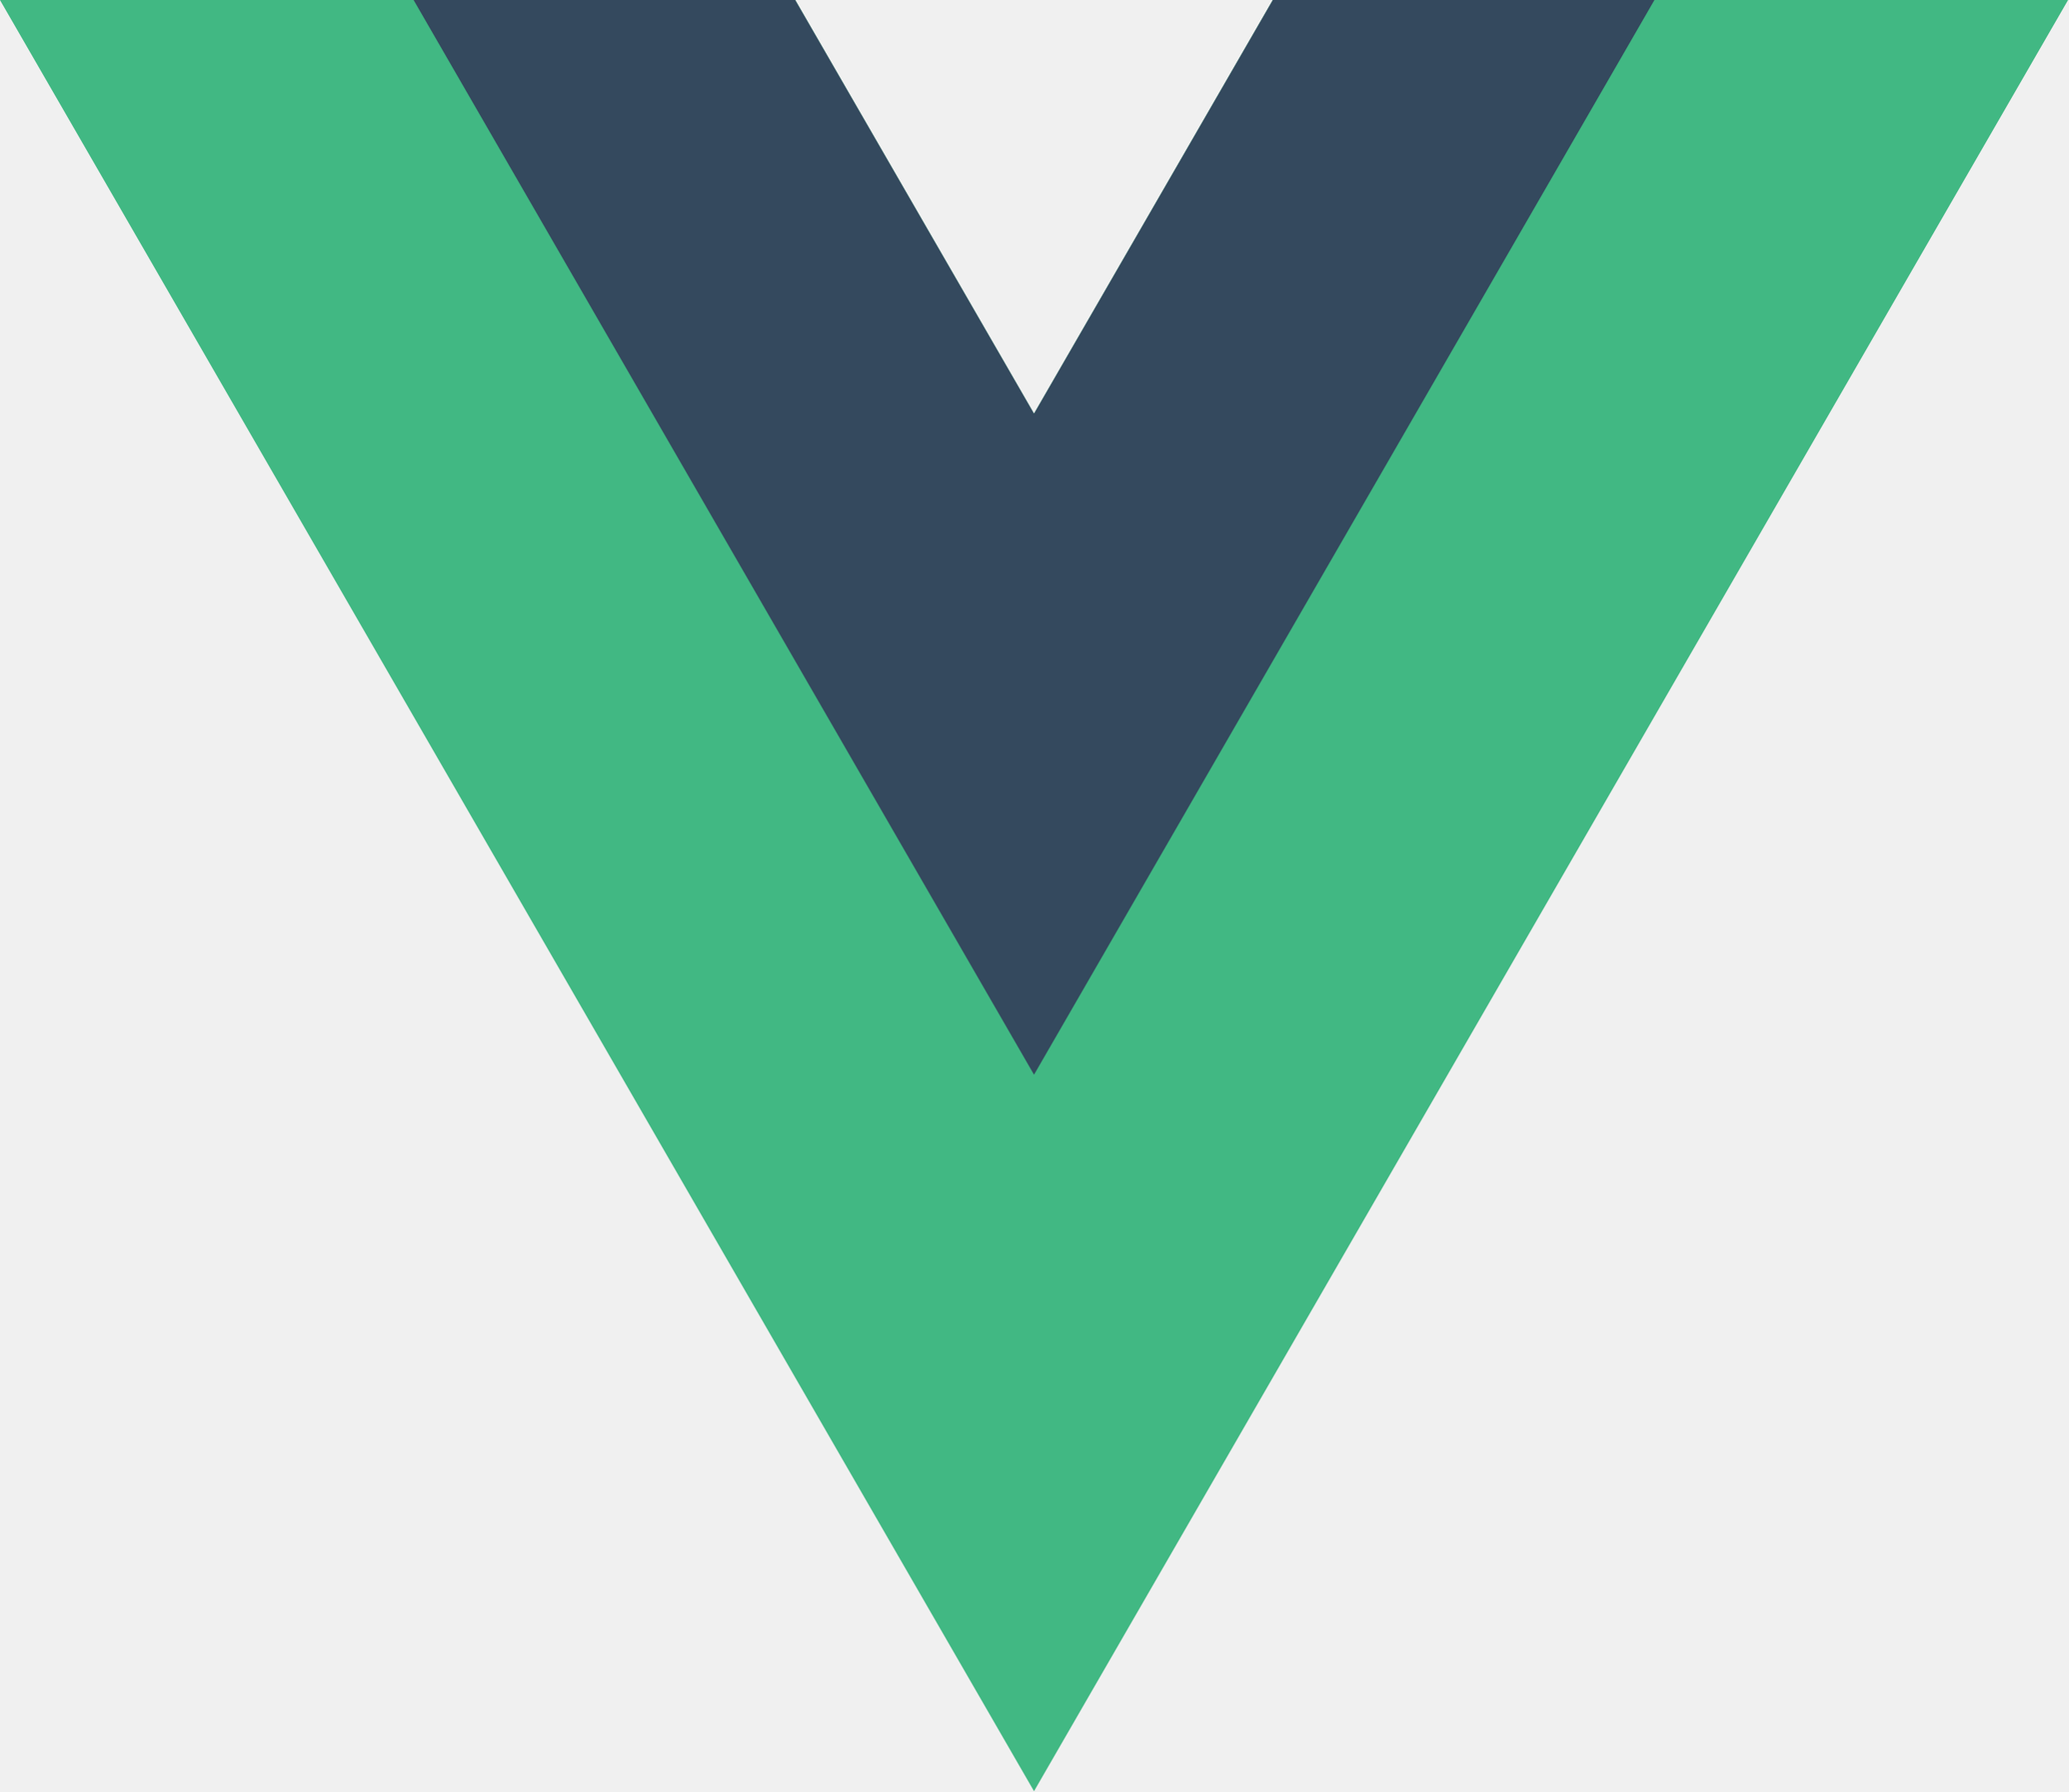
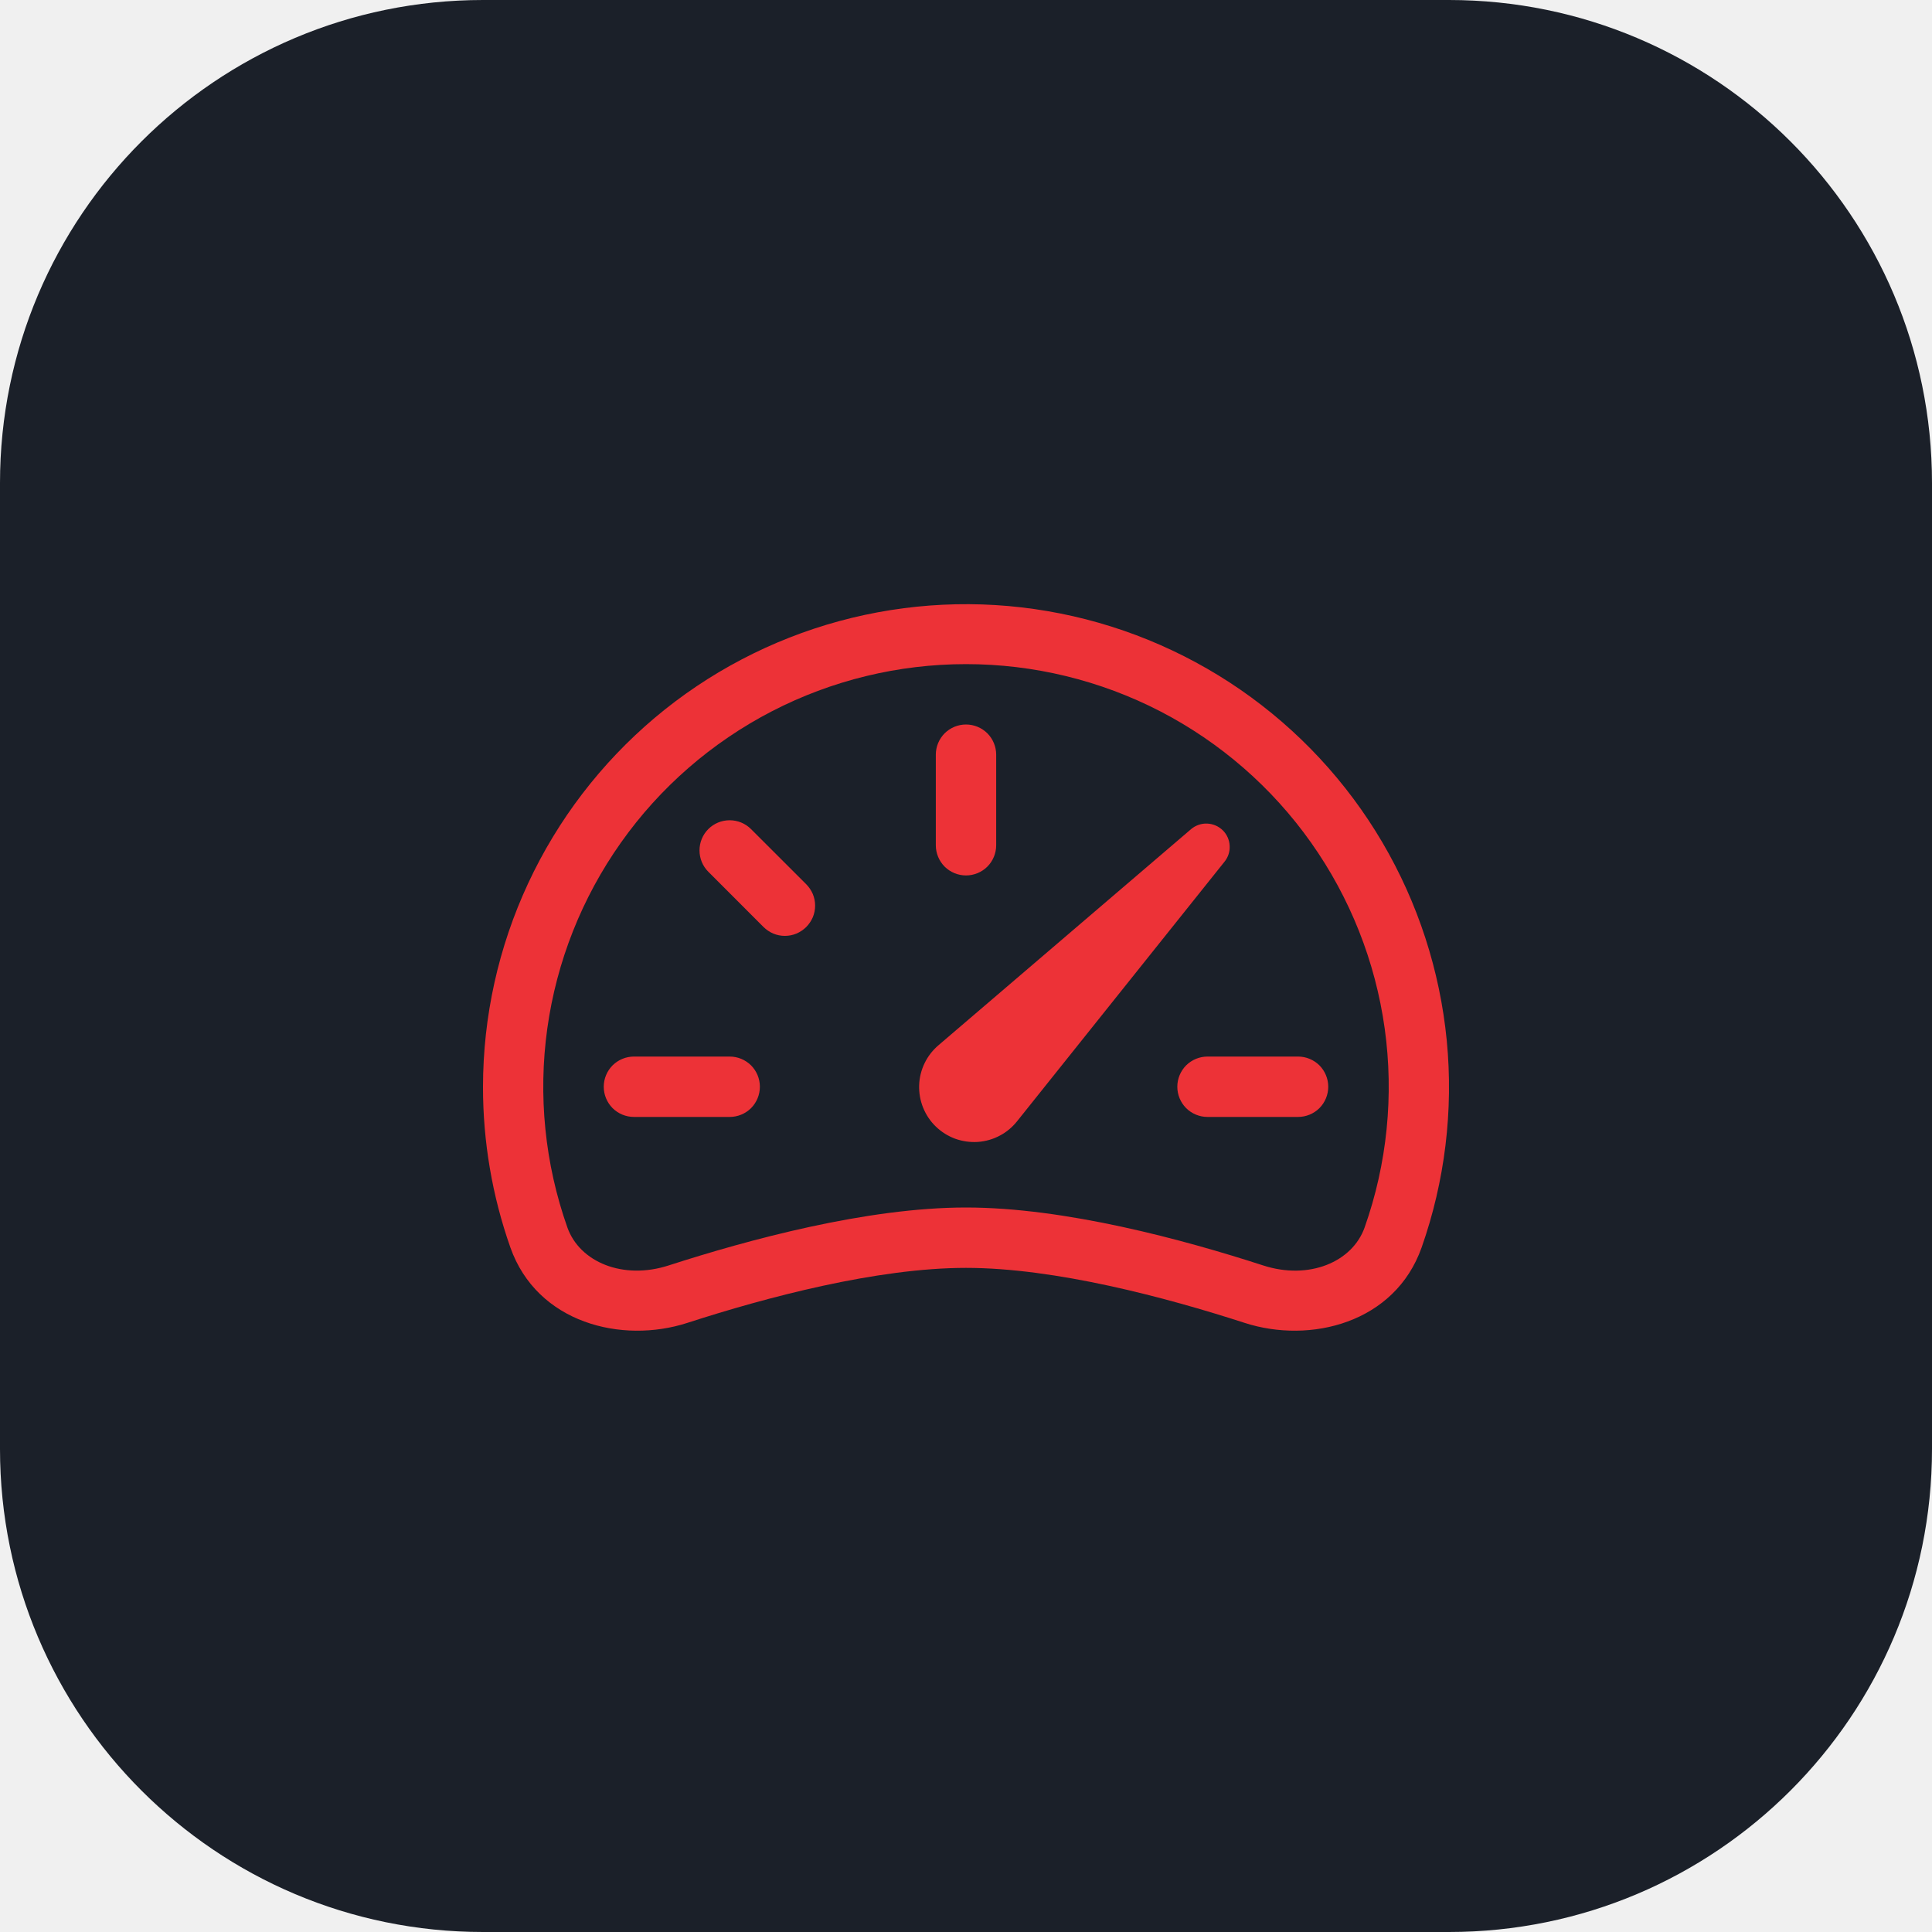
- <svg xmlns="http://www.w3.org/2000/svg" viewBox="0 0 261.76 226.69">
-   <path d="M161.096.001l-30.225 52.351L100.647.001H-.005l130.877 226.688L261.749.001z" fill="#41b883" />
-   <path d="M161.096.001l-30.225 52.351L100.647.001H52.346l78.526 136.01L209.398.001z" fill="#34495e" />
+ <svg xmlns="http://www.w3.org/2000/svg" width="32" height="32" viewBox="0 0 32 32" fill="none">
+   <rect width="32" height="32" rx="8" fill="#1B2029" />
+   <g clip-path="url(#clip0)">
+     <path d="M16 12C16.133 12 16.26 12.053 16.354 12.146C16.447 12.24 16.5 12.367 16.5 12.5V14C16.5 14.133 16.447 14.26 16.354 14.354C16.26 14.447 16.133 14.5 16 14.5C15.867 14.5 15.74 14.447 15.646 14.354C15.553 14.26 15.5 14.133 15.5 14V12.5C15.5 12.367 15.553 12.24 15.646 12.146C15.74 12.053 15.867 12 16 12ZM11.732 13.732C11.826 13.638 11.953 13.586 12.085 13.586C12.218 13.586 12.345 13.638 12.439 13.732L13.354 14.646C13.4 14.693 13.437 14.748 13.463 14.808C13.488 14.869 13.501 14.934 13.501 15C13.501 15.066 13.488 15.131 13.463 15.192C13.437 15.252 13.4 15.307 13.354 15.354C13.307 15.4 13.252 15.437 13.192 15.463C13.131 15.488 13.066 15.501 13 15.501C12.934 15.501 12.869 15.488 12.808 15.463C12.748 15.437 12.693 15.4 12.646 15.354L11.732 14.439C11.638 14.345 11.586 14.218 11.586 14.085C11.586 13.953 11.638 13.826 11.732 13.732ZM10 18C10 17.867 10.053 17.74 10.146 17.646C10.24 17.553 10.367 17.5 10.5 17.5H12.086C12.219 17.5 12.346 17.553 12.44 17.646C12.533 17.74 12.586 17.867 12.586 18C12.586 18.133 12.533 18.26 12.44 18.354C12.346 18.447 12.219 18.5 12.086 18.5H10.5C10.367 18.5 10.24 18.447 10.146 18.354C10.053 18.26 10 18.133 10 18ZM19.5 18C19.5 17.867 19.553 17.74 19.646 17.646C19.74 17.553 19.867 17.5 20 17.5H21.5C21.633 17.5 21.76 17.553 21.854 17.646C21.947 17.74 22 17.867 22 18C22 18.133 21.947 18.26 21.854 18.354C21.76 18.447 21.633 18.5 21.5 18.5H20C19.867 18.5 19.74 18.447 19.646 18.354C19.553 18.26 19.5 18.133 19.5 18ZM20.254 13.754C20.185 13.685 20.092 13.645 19.994 13.641C19.897 13.637 19.801 13.671 19.727 13.734L15.547 17.31C15.45 17.392 15.37 17.494 15.315 17.608C15.259 17.723 15.228 17.848 15.224 17.975C15.22 18.102 15.242 18.229 15.29 18.347C15.338 18.465 15.409 18.572 15.501 18.66C15.593 18.749 15.702 18.817 15.821 18.861C15.941 18.904 16.069 18.922 16.195 18.914C16.323 18.905 16.446 18.87 16.559 18.81C16.672 18.751 16.77 18.668 16.849 18.568L20.283 14.271C20.343 14.196 20.373 14.102 20.367 14.007C20.362 13.911 20.322 13.821 20.254 13.753V13.754Z" fill="#ED3237" />
+     <path fill-rule="evenodd" clip-rule="evenodd" d="M8 18C8.001 16.836 8.256 15.686 8.748 14.63C9.239 13.575 9.955 12.64 10.845 11.889C11.735 11.139 12.779 10.592 13.902 10.287C15.026 9.982 16.202 9.925 17.35 10.122C18.497 10.318 19.588 10.763 20.546 11.424C21.504 12.086 22.306 12.948 22.896 13.952C23.486 14.956 23.85 16.076 23.963 17.235C24.075 18.393 23.933 19.563 23.547 20.661C23.105 21.914 21.702 22.263 20.615 21.911C19.309 21.488 17.475 21 16 21C14.526 21 12.69 21.488 11.385 21.911C10.298 22.263 8.895 21.914 8.453 20.661C8.152 19.806 7.999 18.906 8 18ZM16 11C14.88 11 13.777 11.268 12.783 11.782C11.788 12.297 10.931 13.042 10.285 13.956C9.638 14.87 9.22 15.925 9.065 17.035C8.911 18.143 9.024 19.273 9.397 20.329C9.6 20.904 10.32 21.205 11.077 20.959C12.397 20.533 14.358 20 16 20C17.642 20 19.604 20.532 20.923 20.96C21.68 21.205 22.4 20.904 22.603 20.329C22.976 19.273 23.089 18.143 22.935 17.035C22.78 15.925 22.362 14.87 21.715 13.956C21.069 13.042 20.212 12.297 19.218 11.782C18.223 11.268 17.12 11 16 11Z" fill="#ED3237" />
+   </g>
+   <defs>
+     <clipPath id="clip0">
+       <rect width="16" height="16" fill="white" transform="translate(8 8)" />
+     </clipPath>
+   </defs>
</svg>
